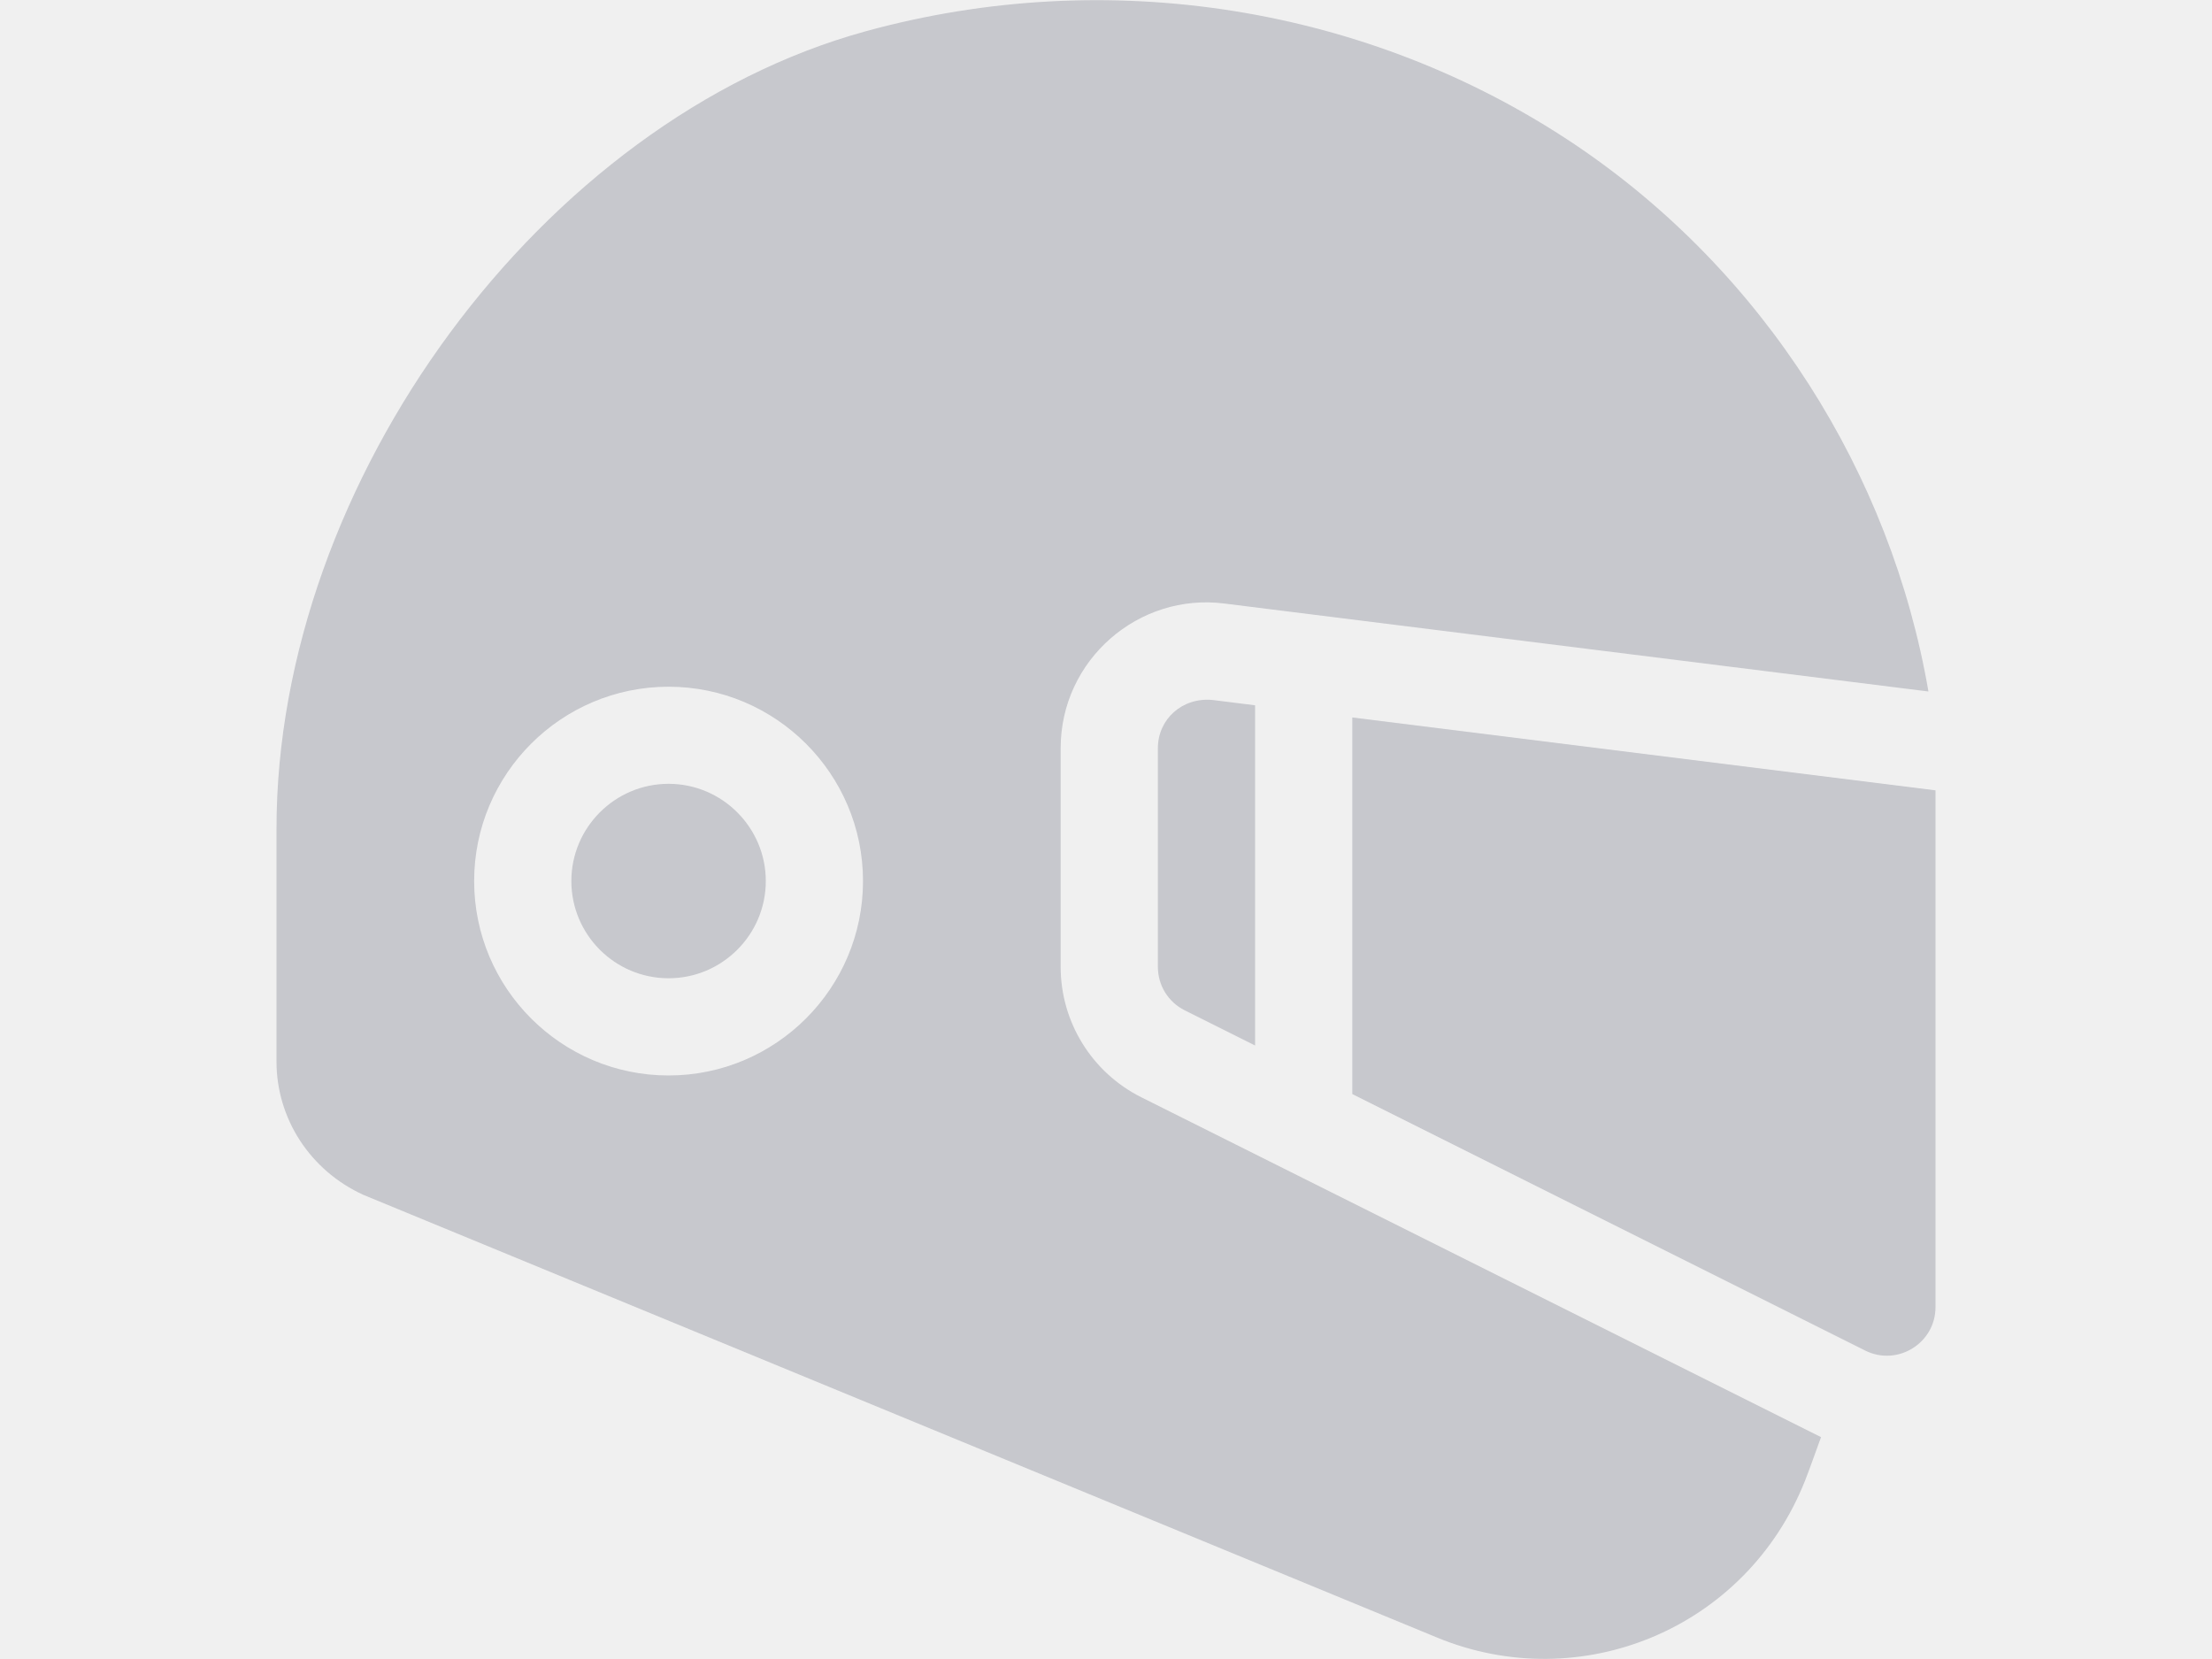
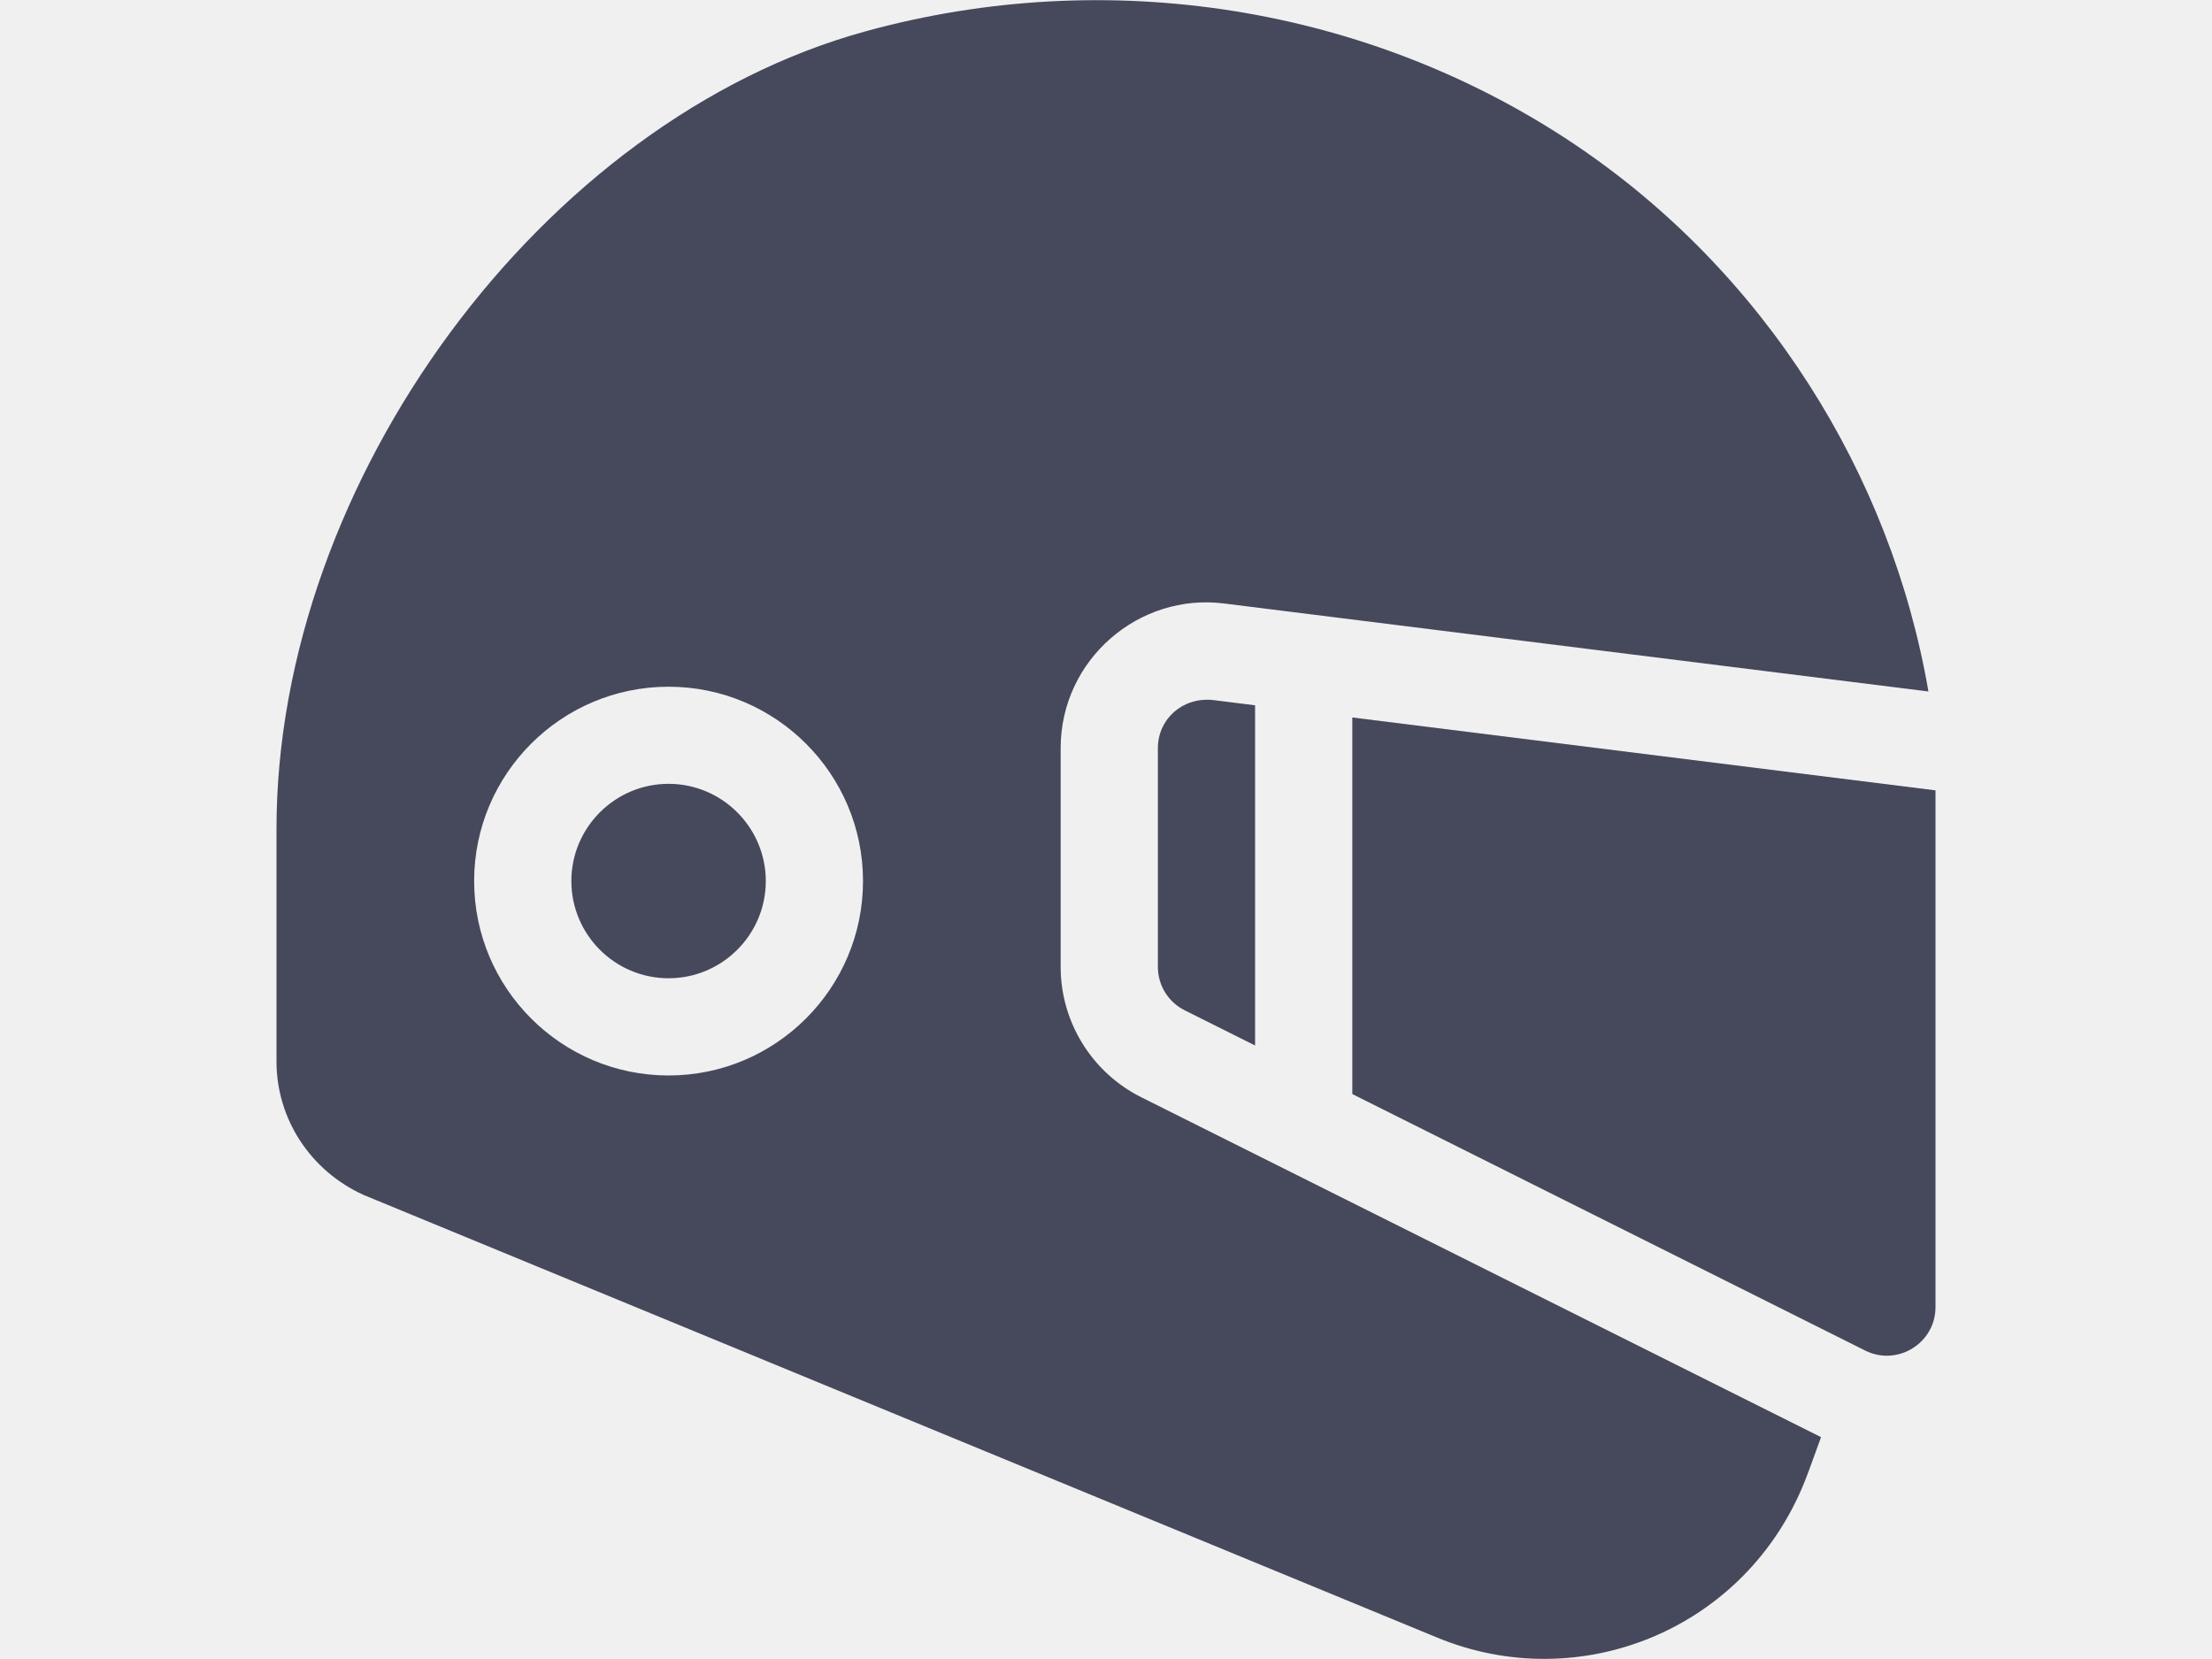
<svg xmlns="http://www.w3.org/2000/svg" width="20" height="15" viewBox="0 0 20 15" fill="none">
  <g clip-path="url(#clip0_2312_201)">
-     <path d="M12.227 6.487V9.892L16.864 12.211C17.156 12.357 17.5 12.144 17.5 11.818V7.146L12.227 6.487Z" fill="#46495C" fill-opacity="0.24" />
-     <path d="M10.963 6.329C10.689 6.303 10.469 6.503 10.469 6.765V8.741C10.469 8.909 10.562 9.06 10.712 9.135L11.348 9.453V6.377L10.963 6.329Z" fill="#46495C" fill-opacity="0.24" />
-     <path d="M9.59 8.742V6.765C9.59 5.964 10.297 5.357 11.072 5.457L17.436 6.252C17.098 4.284 15.953 2.457 14.237 1.305C12.373 0.055 10.017 -0.319 7.827 0.283C4.906 1.084 2.5 4.351 2.5 7.493V9.598C2.5 10.113 2.803 10.584 3.287 10.804L12.991 14.805C14.285 15.341 15.787 14.733 16.321 13.386C16.367 13.269 16.417 13.124 16.465 12.994L10.319 9.921C9.872 9.697 9.59 9.241 9.59 8.742ZM6.045 9.724C5.075 9.724 4.287 8.936 4.287 7.966C4.287 6.997 5.075 6.209 6.045 6.209C7.014 6.209 7.803 6.997 7.803 7.966C7.803 8.936 7.014 9.724 6.045 9.724Z" fill="#46495C" fill-opacity="0.24" />
-     <path d="M6.045 7.087C5.56 7.087 5.166 7.482 5.166 7.966C5.166 8.451 5.56 8.845 6.045 8.845C6.529 8.845 6.924 8.451 6.924 7.966C6.924 7.482 6.529 7.087 6.045 7.087Z" fill="#46495C" fill-opacity="0.24" />
+     <path d="M12.227 6.487V9.892L16.864 12.211C17.156 12.357 17.5 12.144 17.5 11.818V7.146L12.227 6.487Z" fill="#46495C" />
+     <path d="M10.963 6.329C10.689 6.303 10.469 6.503 10.469 6.765V8.741C10.469 8.909 10.562 9.06 10.712 9.135L11.348 9.453V6.377L10.963 6.329Z" fill="#46495C" />
+     <path d="M9.59 8.742V6.765C9.59 5.964 10.297 5.357 11.072 5.457L17.436 6.252C17.098 4.284 15.953 2.457 14.237 1.305C12.373 0.055 10.017 -0.319 7.827 0.283C4.906 1.084 2.5 4.351 2.5 7.493V9.598C2.5 10.113 2.803 10.584 3.287 10.804L12.991 14.805C14.285 15.341 15.787 14.733 16.321 13.386C16.367 13.269 16.417 13.124 16.465 12.994L10.319 9.921C9.872 9.697 9.59 9.241 9.59 8.742ZM6.045 9.724C5.075 9.724 4.287 8.936 4.287 7.966C4.287 6.997 5.075 6.209 6.045 6.209C7.014 6.209 7.803 6.997 7.803 7.966C7.803 8.936 7.014 9.724 6.045 9.724Z" fill="#46495C" />
+     <path d="M6.045 7.087C5.56 7.087 5.166 7.482 5.166 7.966C5.166 8.451 5.56 8.845 6.045 8.845C6.529 8.845 6.924 8.451 6.924 7.966C6.924 7.482 6.529 7.087 6.045 7.087Z" fill="#46495C" />
  </g>
  <defs>
    <clipPath id="clip0_2312_201">
      <rect width="15" height="15" fill="white" transform="translate(2.5)" />
    </clipPath>
  </defs>
</svg>
